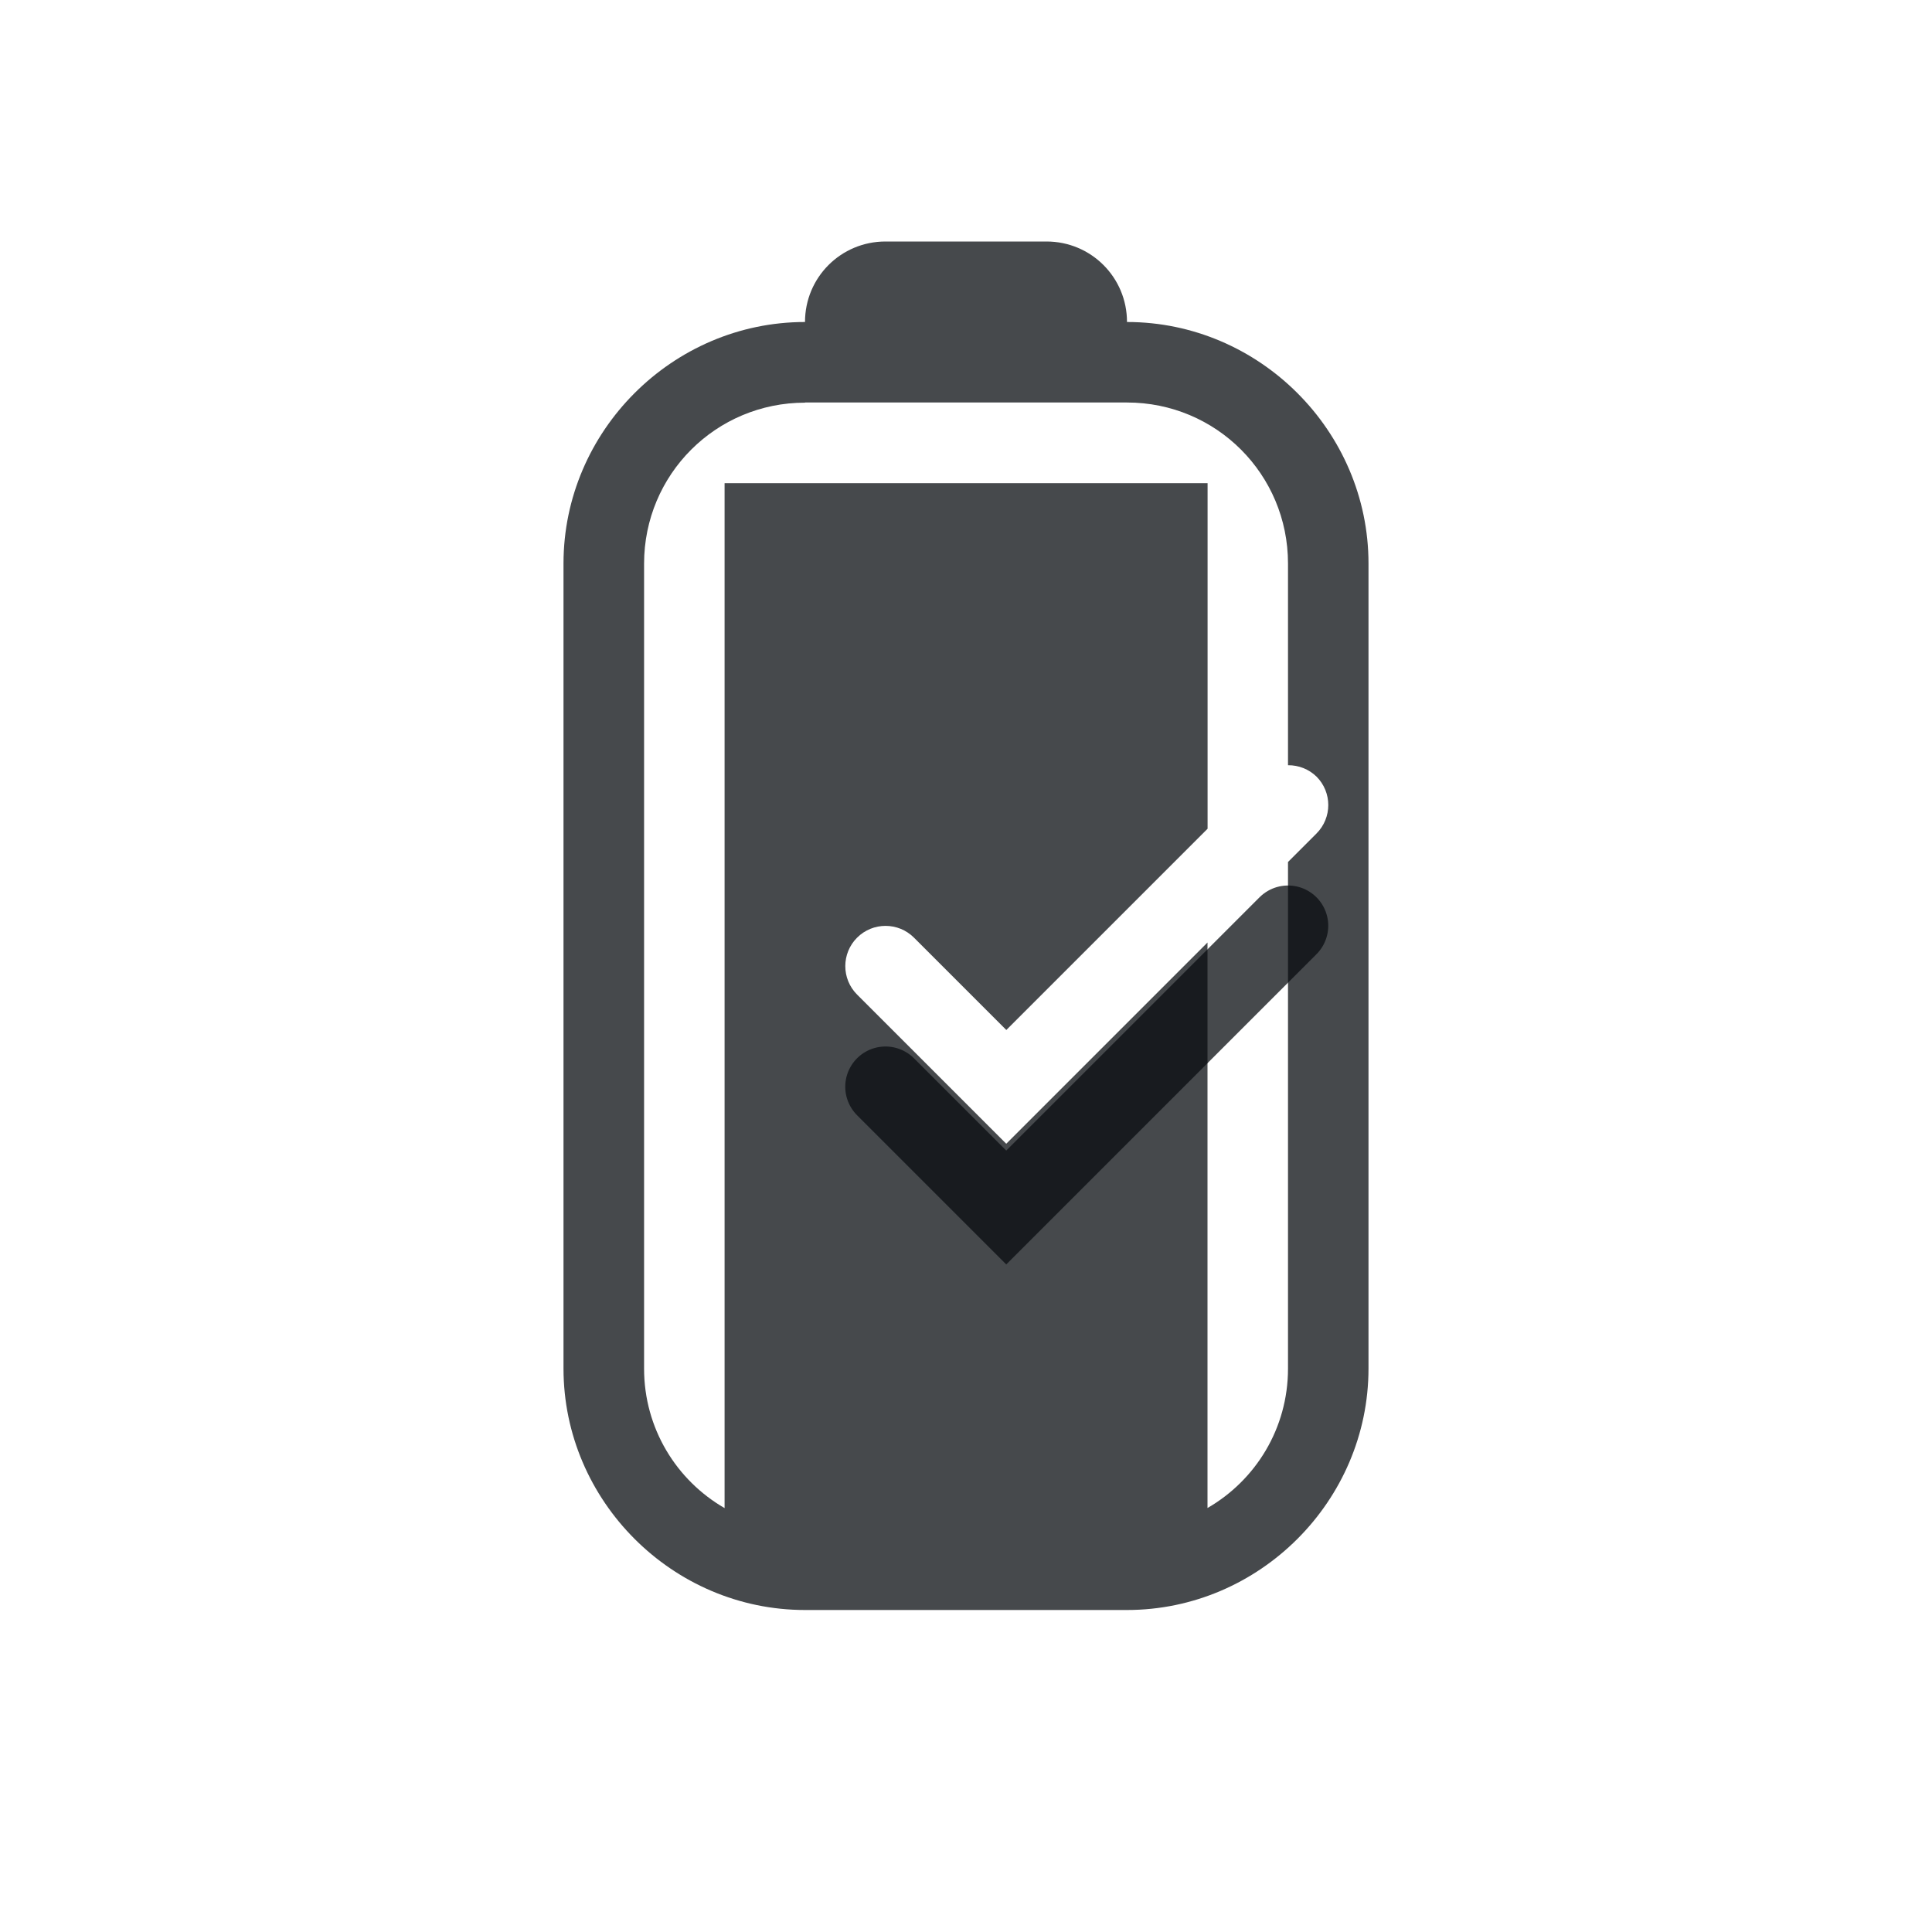
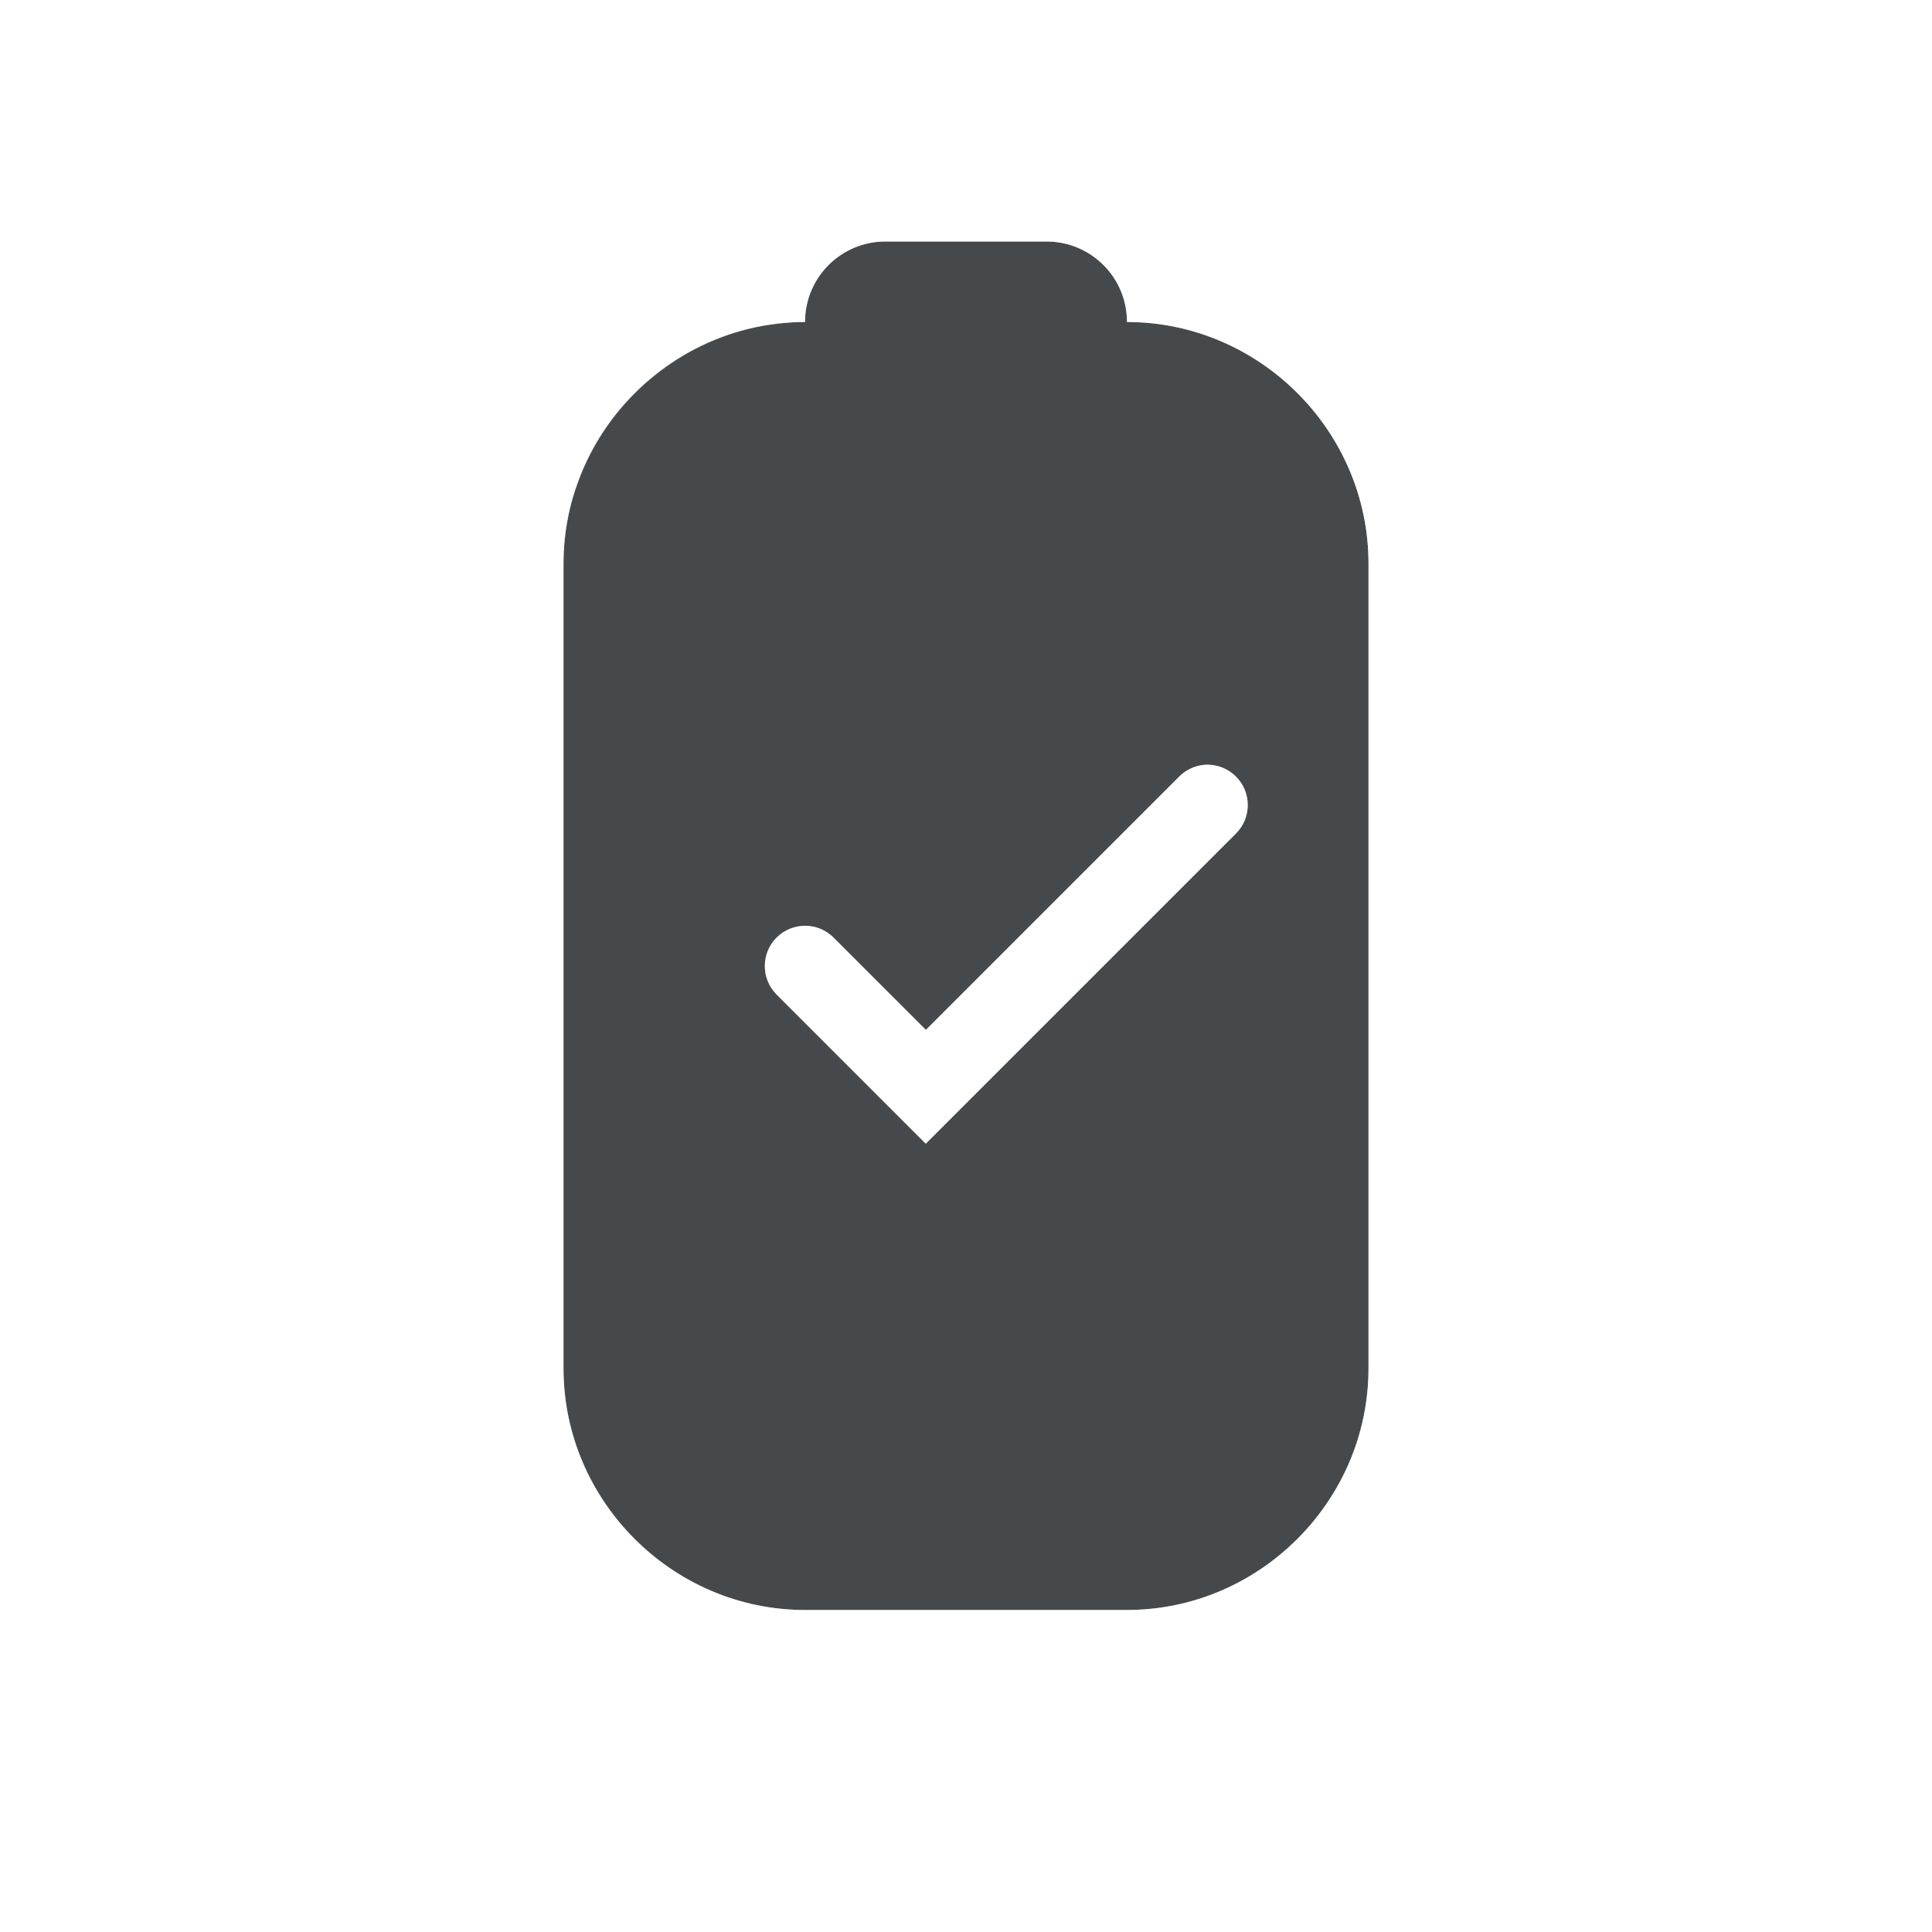
<svg xmlns="http://www.w3.org/2000/svg" width="24" height="24" version="1.1">
  <defs id="e">
    <style id="current-color-scheme" type="text/css">.ColorScheme-Text {color:#090d11;}
			.ColorScheme-Background{color:#ffffff;}</style>
  </defs>
-   <path class="ColorScheme-Background" d="m11 2c-0.751 0-1.284 0.501-1.625 1.125-1.892 0.312-3.375 1.9-3.375 3.875v10c0 2.194 1.806 4 4 4h4c2.194 0 4-1.806 4-4v-10c0-1.97-1.489-3.558-3.375-3.875-0.342-0.624-0.874-1.125-1.625-1.125h-2zm0 1h2c0.069 0 0.136 0.006 0.201 0.02 0.065 0.013 0.13 0.033 0.189 0.059 0.239 0.101 0.43 0.292 0.531 0.531 0.025 0.06 0.045 0.124 0.059 0.189 0.013 0.065 0.02 0.132 0.02 0.201 1.645 0 3 1.355 3 3v10c0 0.617-0.191 1.193-0.516 1.672-0.542 0.799-1.456 1.328-2.484 1.328h-4c-1.645 0-3-1.355-3-3v-10c0-0.107 0.006-0.212 0.018-0.316 0.011-0.104 0.027-0.206 0.049-0.307 0.021-0.099 0.049-0.196 0.08-0.291 0.004-0.012 0.01-0.023 0.014-0.035 0.029-0.085 0.06-0.169 0.096-0.25 5.861e-4 -0.001 0.001-0.003 0.002-0.004 0.207-0.467 0.532-0.871 0.934-1.178 0.189-0.145 0.395-0.268 0.615-0.365 0.043-0.019 0.087-0.036 0.131-0.053 0.045-0.018 0.091-0.035 0.137-0.051 0.037-0.012 0.074-0.023 0.111-0.033 0.043-0.013 0.087-0.025 0.131-0.035 0.051-0.012 0.102-0.024 0.154-0.033 0.036-0.007 0.073-0.01 0.109-0.016 0.051-0.007 0.101-0.015 0.152-0.02 0.088-0.008 0.177-0.014 0.268-0.014 0-0.069 0.006-0.136 0.02-0.201 0.013-0.065 0.033-0.13 0.059-0.189 0.101-0.239 0.292-0.43 0.531-0.531 0.06-0.025 0.124-0.045 0.189-0.059 0.065-0.013 0.132-0.02 0.201-0.02zm-1 2c-1.108 0-2 0.892-2 2v0.996 9.004c0 0.743 0.402 1.387 1 1.732v-10.736-1.996h6v4.293l-2.5 2.5-1.147-1.147a0.5 0.5 0 0 0-0.707 0 0.5 0.5 0 0 0 0 0.707l1.853 1.853 2.5-2.5v5.293 1.732c0.598-0.345 1-0.99 1-1.732v-6.293l0.354-0.354a0.5 0.5 0 0 0 0-0.707 0.5 0.5 0 0 0-0.354-0.141v-1.699-0.807c0-1.108-0.892-2-2-2h-4z" fill="currentColor" fill-opacity=".5" />
-   <path class="ColorScheme-Text" d="m11 3c-0.554 0-1 0.446-1 1-1.645 0-3 1.355-3 3v10c0 1.645 1.355 3 3 3h4c1.645 0 3-1.355 3-3v-10c0-1.645-1.355-3-3-3 0-0.554-0.446-1-1-1h-2zm-1 2h4c1.108 0 2 0.892 2 2v2.506a0.5 0.5 0 0 1 0.354 0.141 0.5 0.5 0 0 1 0 0.707l-0.354 0.354v6.293c0 0.743-0.402 1.387-1 1.732v-7.025l-2.5 2.5-1.853-1.853a0.5 0.5 0 0 1 0-0.707 0.5 0.5 0 0 1 0.707 0l1.147 1.147 2.5-2.5v-4.293h-6v12.732c-0.598-0.345-1-0.99-1-1.732v-10c0-1.108 0.892-2 2-2z" fill="currentColor" fill-opacity=".75" />
-   <path class="ColorScheme-Text" d="m11 13.5 1.5 1.5 3.5-3.5" stroke="currentColor" stroke-opacity=".75" style="fill:none;stroke-linecap:round;stroke-width:1px" />
+   <path class="ColorScheme-Text" d="m11 3c-0.554 0-1 0.446-1 1-1.645 0-3 1.355-3 3v10c0 1.645 1.355 3 3 3h4c1.645 0 3-1.355 3-3v-10c0-1.645-1.355-3-3-3 0-0.554-0.446-1-1-1h-2zm3.922 6.506a0.5 0.5 0 0 1 0.432 0.141 0.5 0.5 0 0 1 0 0.707l-3.853 3.853-1.853-1.853a0.5 0.5 0 0 1 0-0.707 0.5 0.5 0 0 1 0.707 0l1.147 1.147 3.147-3.147a0.5 0.5 0 0 1 0.275-0.141z" fill="currentColor" fill-opacity=".75" />
+   <path class="ColorScheme-Background" d="m11 2c-0.751 0-1.284 0.501-1.625 1.125-1.892 0.312-3.375 1.9-3.375 3.875v10c0 2.194 1.806 4 4 4h4c2.194 0 4-1.806 4-4v-10c0-1.97-1.489-3.558-3.375-3.875-0.342-0.624-0.874-1.125-1.625-1.125h-2zm0 1h2c0.069 0 0.136 0.006 0.201 0.02 0.065 0.013 0.13 0.033 0.189 0.059 0.239 0.101 0.43 0.292 0.531 0.531 0.025 0.06 0.045 0.124 0.059 0.189 0.013 0.065 0.02 0.132 0.02 0.201 1.645 0 3 1.355 3 3v10c0 0.617-0.191 1.193-0.516 1.672-0.542 0.799-1.456 1.328-2.484 1.328h-4c-1.645 0-3-1.355-3-3v-10c0-0.107 0.006-0.212 0.018-0.316 0.011-0.104 0.027-0.206 0.049-0.307 0.021-0.099 0.049-0.196 0.08-0.291 0.004-0.012 0.01-0.023 0.014-0.035 0.029-0.085 0.06-0.169 0.096-0.25 5.861e-4 -0.001 0.001-0.003 0.002-0.004 0.207-0.467 0.532-0.871 0.934-1.178 0.189-0.145 0.395-0.268 0.615-0.365 0.043-0.019 0.087-0.036 0.131-0.053 0.045-0.018 0.091-0.035 0.137-0.051 0.037-0.012 0.074-0.023 0.111-0.033 0.043-0.013 0.087-0.025 0.131-0.035 0.051-0.012 0.102-0.024 0.154-0.033 0.036-0.007 0.073-0.01 0.109-0.016 0.051-0.007 0.101-0.015 0.152-0.02 0.088-0.008 0.177-0.014 0.268-0.014 0-0.069 0.006-0.136 0.02-0.201 0.013-0.065 0.033-0.13 0.059-0.189 0.101-0.239 0.292-0.43 0.531-0.531 0.06-0.025 0.124-0.045 0.189-0.059 0.065-0.013 0.132-0.02 0.201-0.02zm3.922 6.506a0.5 0.5 0 0 0-0.275 0.141l-3.147 3.147-1.147-1.147a0.5 0.5 0 0 0-0.707 0 0.5 0.5 0 0 0 0 0.707l1.853 1.853 3.853-3.853a0.5 0.5 0 0 0 0-0.707 0.5 0.5 0 0 0-0.432-0.141z" fill="currentColor" fill-opacity=".5" />
</svg>
